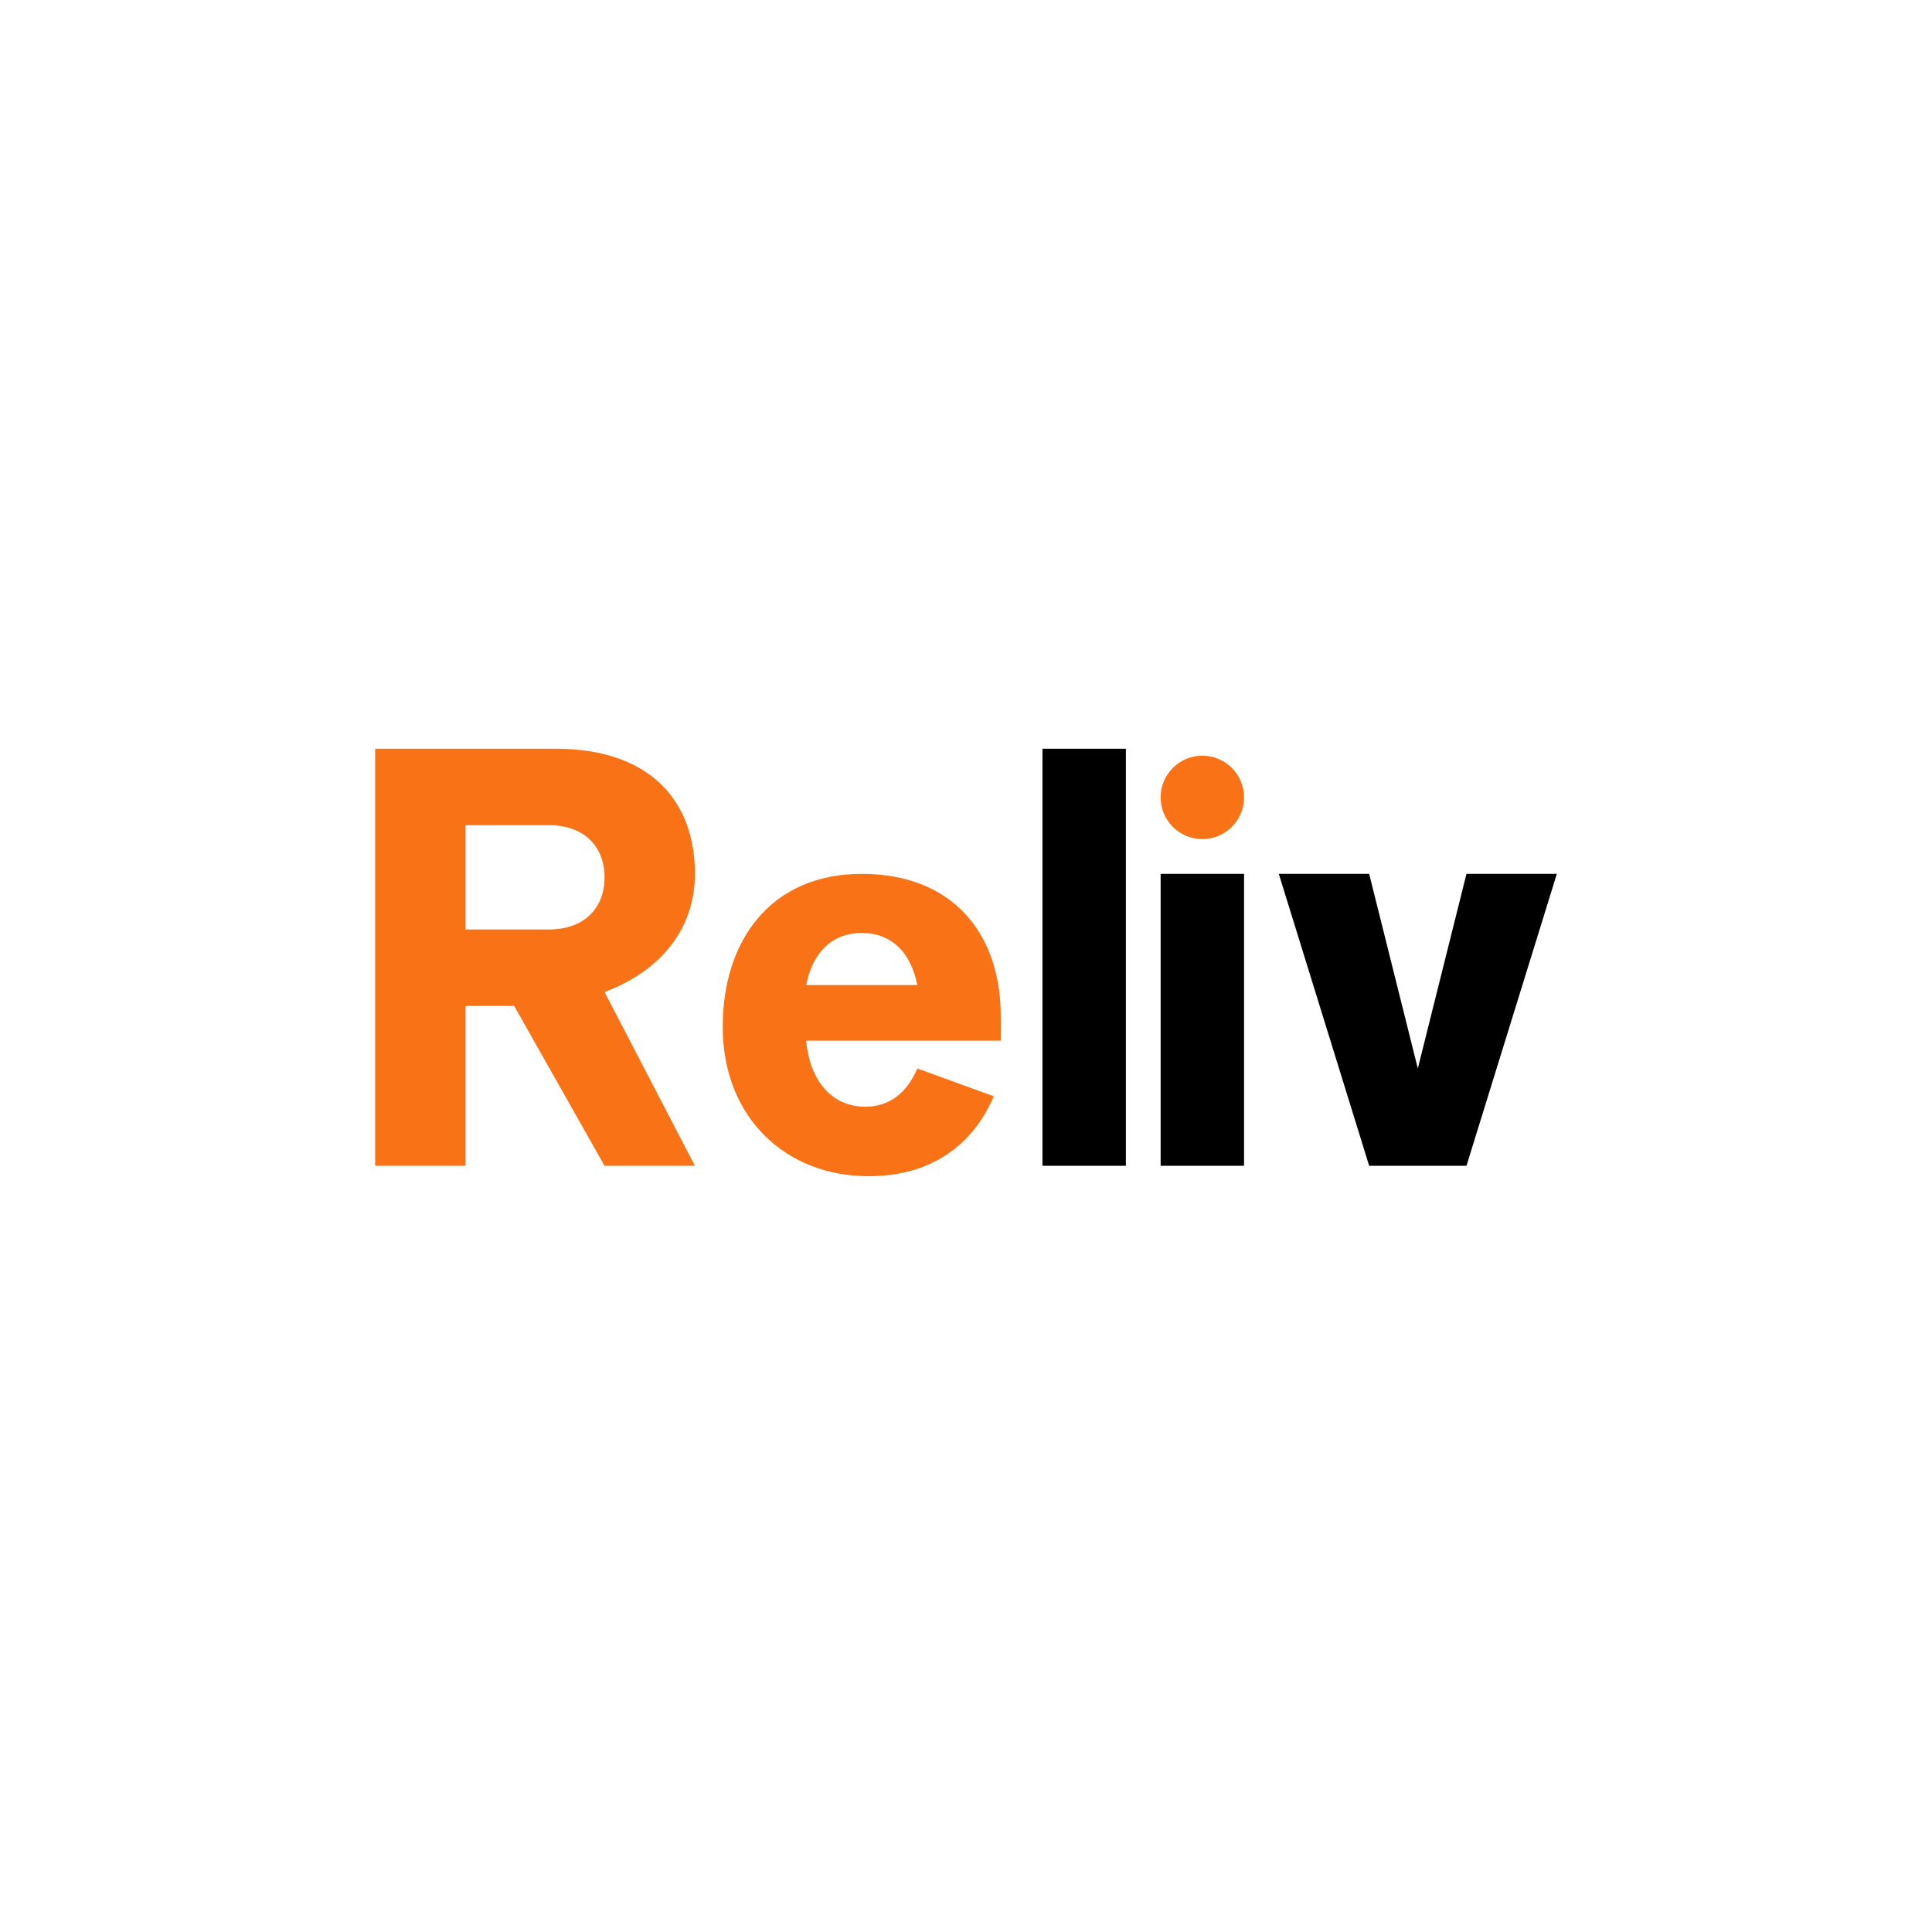
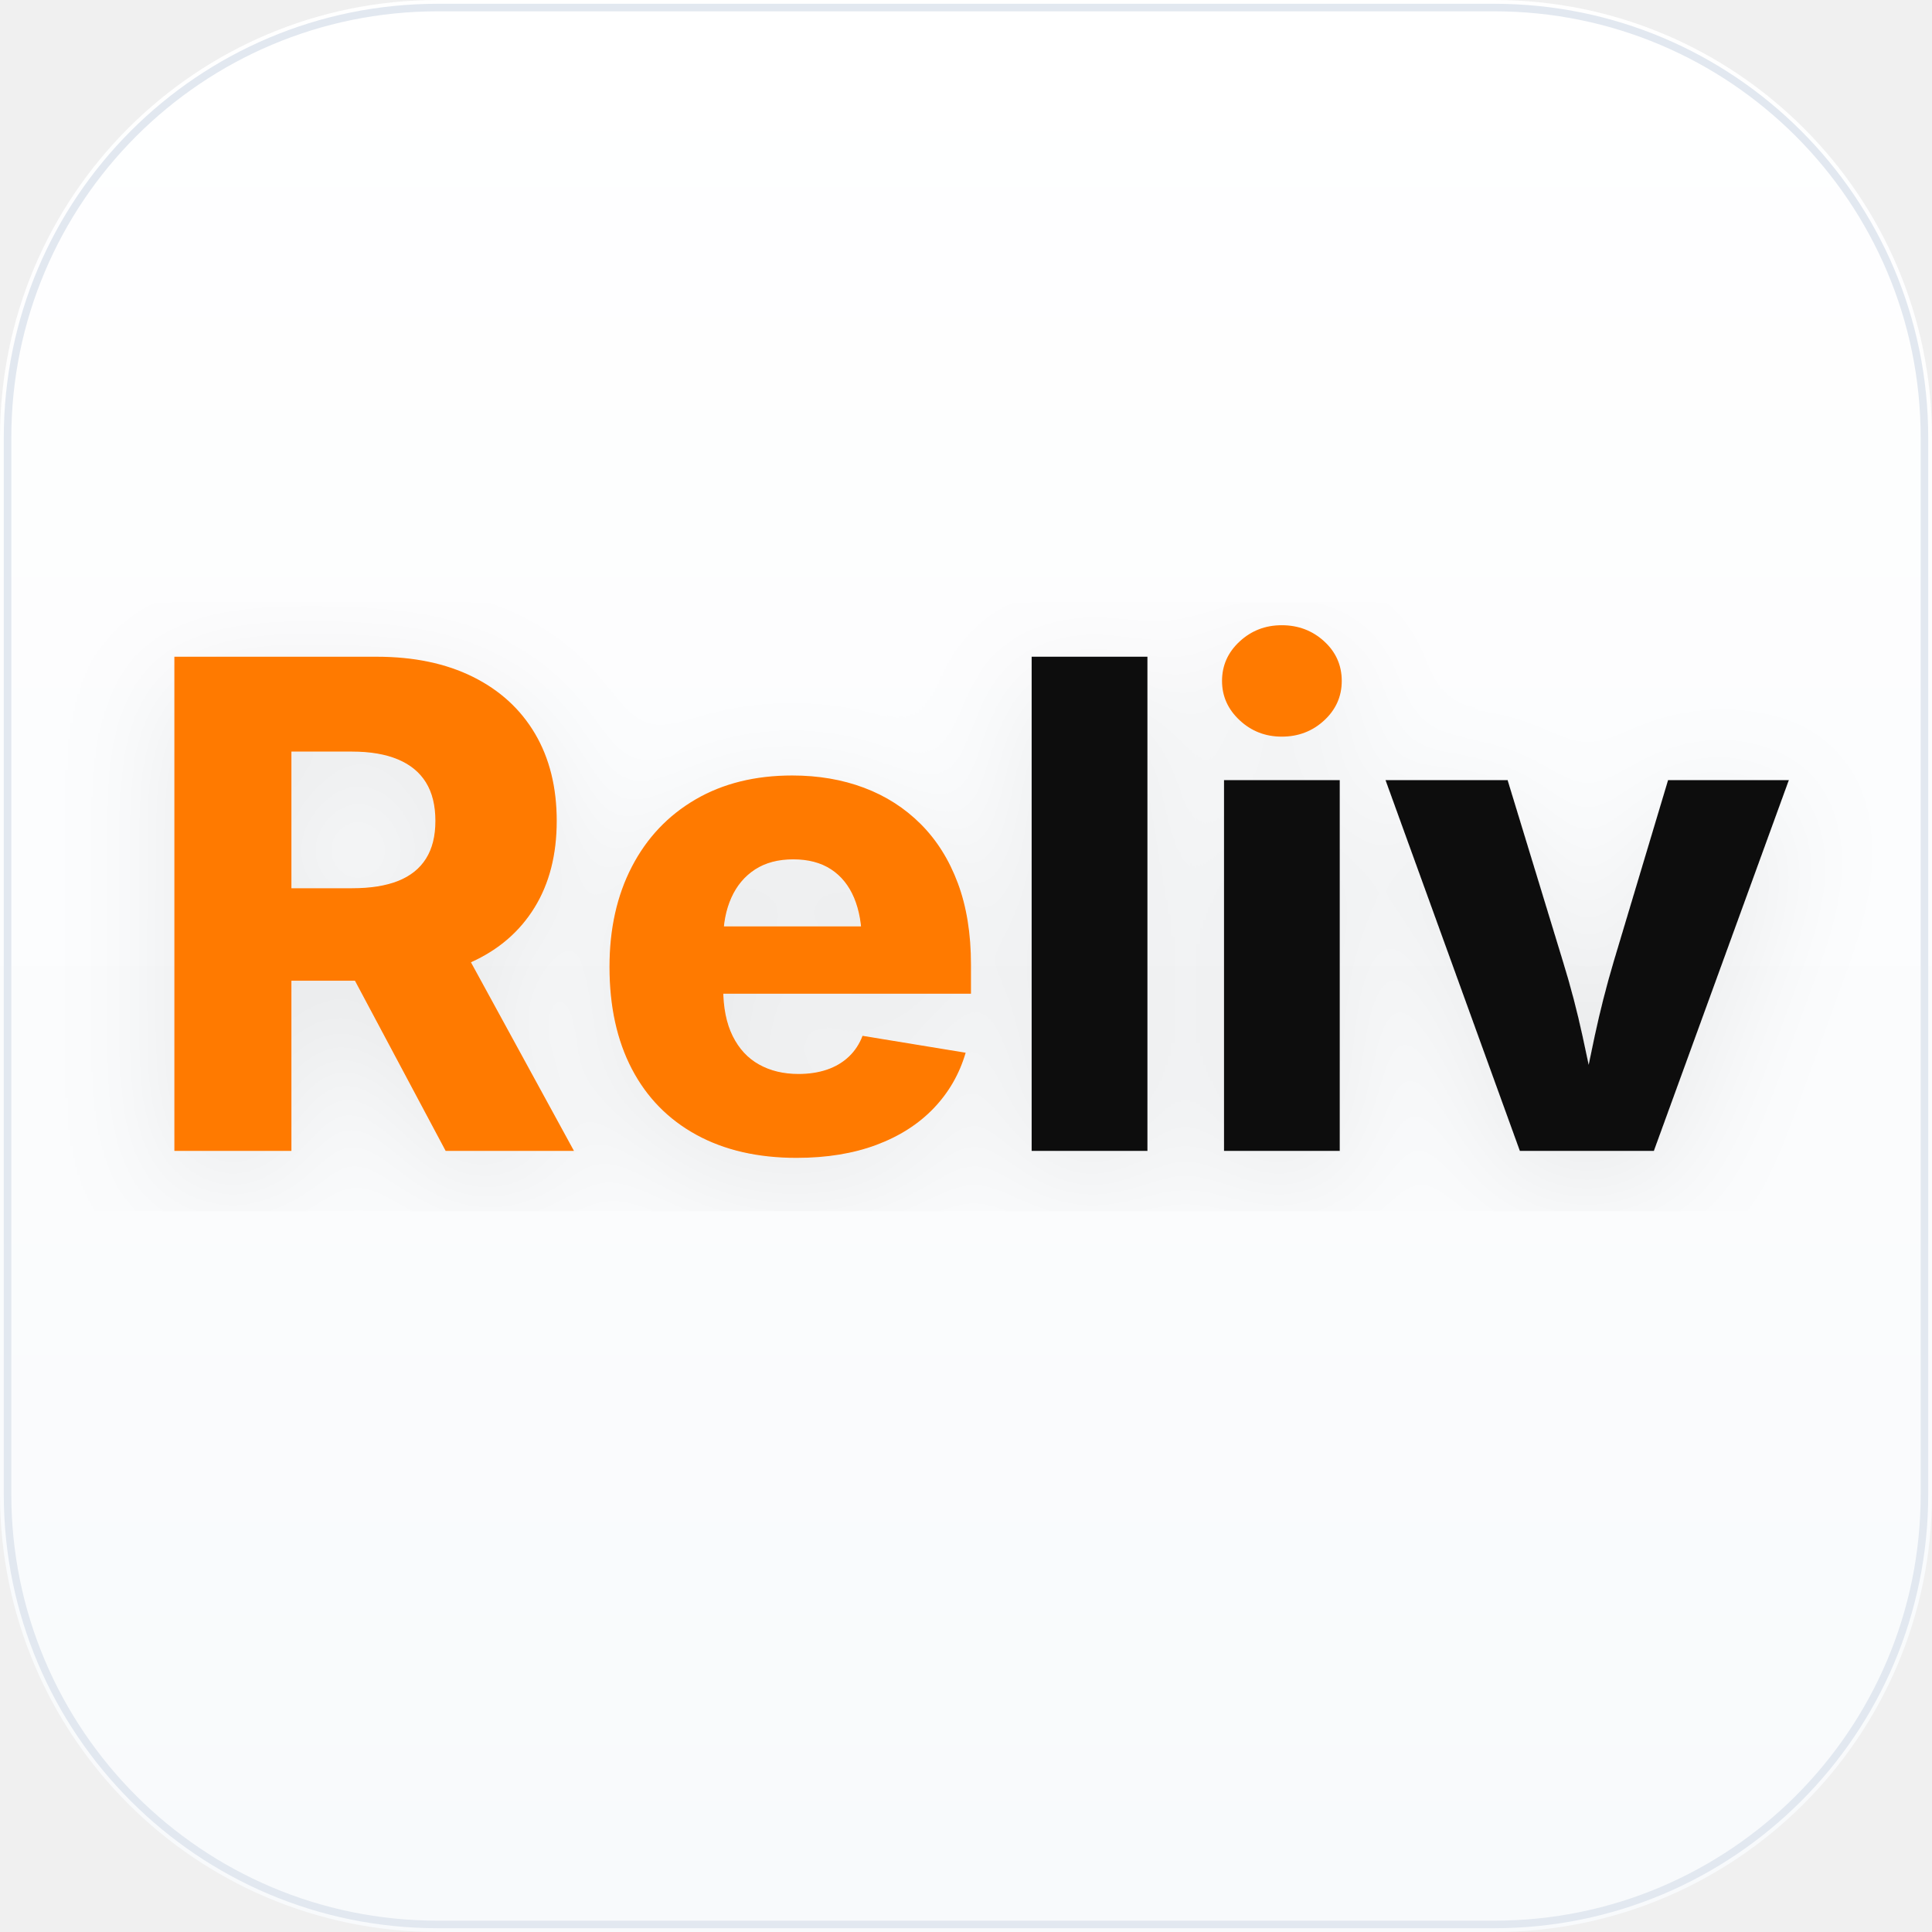
- <svg xmlns="http://www.w3.org/2000/svg" viewBox="0 0 512 512">
-   <rect width="512" height="512" fill="white" />
-   <svg x="84" y="180" width="344" height="140" viewBox="0 0 186 76">
-     <g fill="#F97316">
-       <path d="M 8 10 L 34 10 C 47 10 54 17 54 28 C 54 36 49 42 41 45 L 54 70 L 41 70 L 28 47 L 21 47 L 21 70 L 8 70 Z M 21 21 L 21 36 L 33 36 C 38 36 41 33 41 28.5 C 41 24 38 21 33 21 Z" />
-       <path d="M 98 48.5 C 98 36.5 91 28 78 28 C 65 28 58 37.5 58 50 C 58 63 67 71.5 79 71.5 C 88 71.5 94 67 97 60 L 86 56 C 84.5 59.5 82 61.5 78.5 61.5 C 73.5 61.5 70.5 57.5 70 52 L 98 52 C 98 50.8 98 49.6 98 48.5 Z M 70 44 C 71 39 74 36.5 78 36.5 C 82 36.5 85 39 86 44 Z" />
-       <circle cx="127" cy="17" r="6" />
-     </g>
-     <g fill="#000000">
-       <path d="M 104 10 L 116 10 L 116 70 L 104 70 Z" />
-       <path d="M 121 28 L 133 28 L 133 70 L 121 70 Z" />
-       <path d="M 138 28 L 151 28 L 158 56 L 165 28 L 178 28 L 165 70 L 151 70 Z" />
-     </g>
-   </svg>
+ <svg xmlns="http://www.w3.org/2000/svg" viewBox="0 0 512 512" width="512" height="512">
+   <defs>
+     <linearGradient id="bgGrad" x1="0" y1="0" x2="0" y2="1">
+       <stop offset="0%" stop-color="#ffffff" />
+       <stop offset="100%" stop-color="#f8fafc" />
+     </linearGradient>
+     <filter id="subtleShadow" x="-10%" y="-10%" width="120%" height="120%">
+       <feDropShadow dx="0" dy="8" stdDeviation="16" flood-color="#000000" flood-opacity="0.08" />
+     </filter>
+   </defs>
+   <rect width="512" height="512" rx="116" fill="url(#bgGrad)" />
+   <rect width="508" height="508" x="2" y="2" rx="114" fill="none" stroke="#e2e8f0" stroke-width="2" />
+   <g filter="url(#subtleShadow)">
+     <path d="M77.23 305.00 L46.21 305.00 L46.21 174.04 L99.82 174.04 Q114.58 174.04 125.31 179.36 Q136.03 184.68 141.79 194.43 Q147.54 204.19 147.54 217.55 L147.54 217.55 Q147.54 231.00 141.65 240.53 Q135.77 250.07 124.87 254.99 Q113.97 259.91 98.94 259.91 L98.94 259.91 L64.75 259.91 L64.75 235.39 L93.31 235.39 Q100.61 235.39 105.49 233.46 Q110.37 231.52 112.87 227.57 Q115.38 223.61 115.38 217.55 L115.38 217.55 Q115.38 211.40 112.87 207.35 Q110.37 203.31 105.44 201.25 Q100.52 199.18 93.23 199.18 L93.23 199.18 L77.23 199.18 L77.23 305.00 Z M152.11 305.00 L118.10 305.00 L86.20 245.15 L119.42 245.15 L152.11 305.00 Z M211.09 306.85 L211.09 306.85 Q195.71 306.85 184.54 300.74 Q173.38 294.63 167.45 283.29 Q161.52 271.95 161.52 256.22 L161.52 256.22 Q161.52 241.10 167.45 229.68 Q173.38 218.25 184.28 211.88 Q195.18 205.51 209.95 205.51 L209.95 205.51 Q220.32 205.51 228.97 208.76 Q237.63 212.01 244.00 218.38 Q250.38 224.76 253.85 234.07 Q257.32 243.39 257.32 255.61 L257.32 255.61 L257.32 263.34 L172.42 263.34 L172.42 245.50 L242.73 245.50 L228.40 249.72 Q228.40 242.86 226.34 237.94 Q224.27 233.02 220.23 230.38 Q216.19 227.74 210.21 227.74 L210.21 227.74 Q204.23 227.74 200.10 230.42 Q195.97 233.11 193.82 237.90 Q191.66 242.69 191.66 249.10 L191.66 249.10 L191.66 261.93 Q191.66 269.49 194.17 274.55 Q196.67 279.60 201.16 282.10 Q205.64 284.61 211.62 284.61 L211.62 284.61 Q215.75 284.61 219.13 283.47 Q222.51 282.32 224.93 280.04 Q227.35 277.75 228.58 274.50 L228.58 274.50 L255.91 278.98 Q253.45 287.42 247.43 293.71 Q241.41 299.99 232.23 303.42 Q223.04 306.85 211.09 306.85 Z M339.67 195.22 L339.67 195.22 Q333.17 195.22 328.51 190.87 Q323.85 186.52 323.85 180.46 L323.85 180.46 Q323.85 174.31 328.51 170.00 Q333.17 165.69 339.67 165.69 L339.67 165.69 Q346.26 165.69 350.92 169.96 Q355.58 174.22 355.58 180.46 L355.58 180.46 Q355.58 186.61 350.92 190.92 Q346.26 195.22 339.67 195.22 Z" fill="#FF7A00" />
+     <path d="M273.40 174.04 L304.08 174.04 L304.08 305.00 L273.40 305.00 L273.40 174.04 Z M355.05 305.00 L324.38 305.00 L324.38 206.74 L355.05 206.74 L355.05 305.00 Z M438.29 305.00 L402.78 305.00 L367.18 206.74 L399.53 206.74 L414.20 254.81 Q417.19 264.48 419.39 274.59 Q421.59 284.70 423.87 295.95 L423.87 295.95 L418.25 295.95 Q420.44 284.70 422.60 274.63 Q424.75 264.57 427.65 254.81 L427.65 254.81 L442.06 206.74 L474.06 206.74 L438.29 305.00 Z" fill="#111111" />
+   </g>
</svg>
